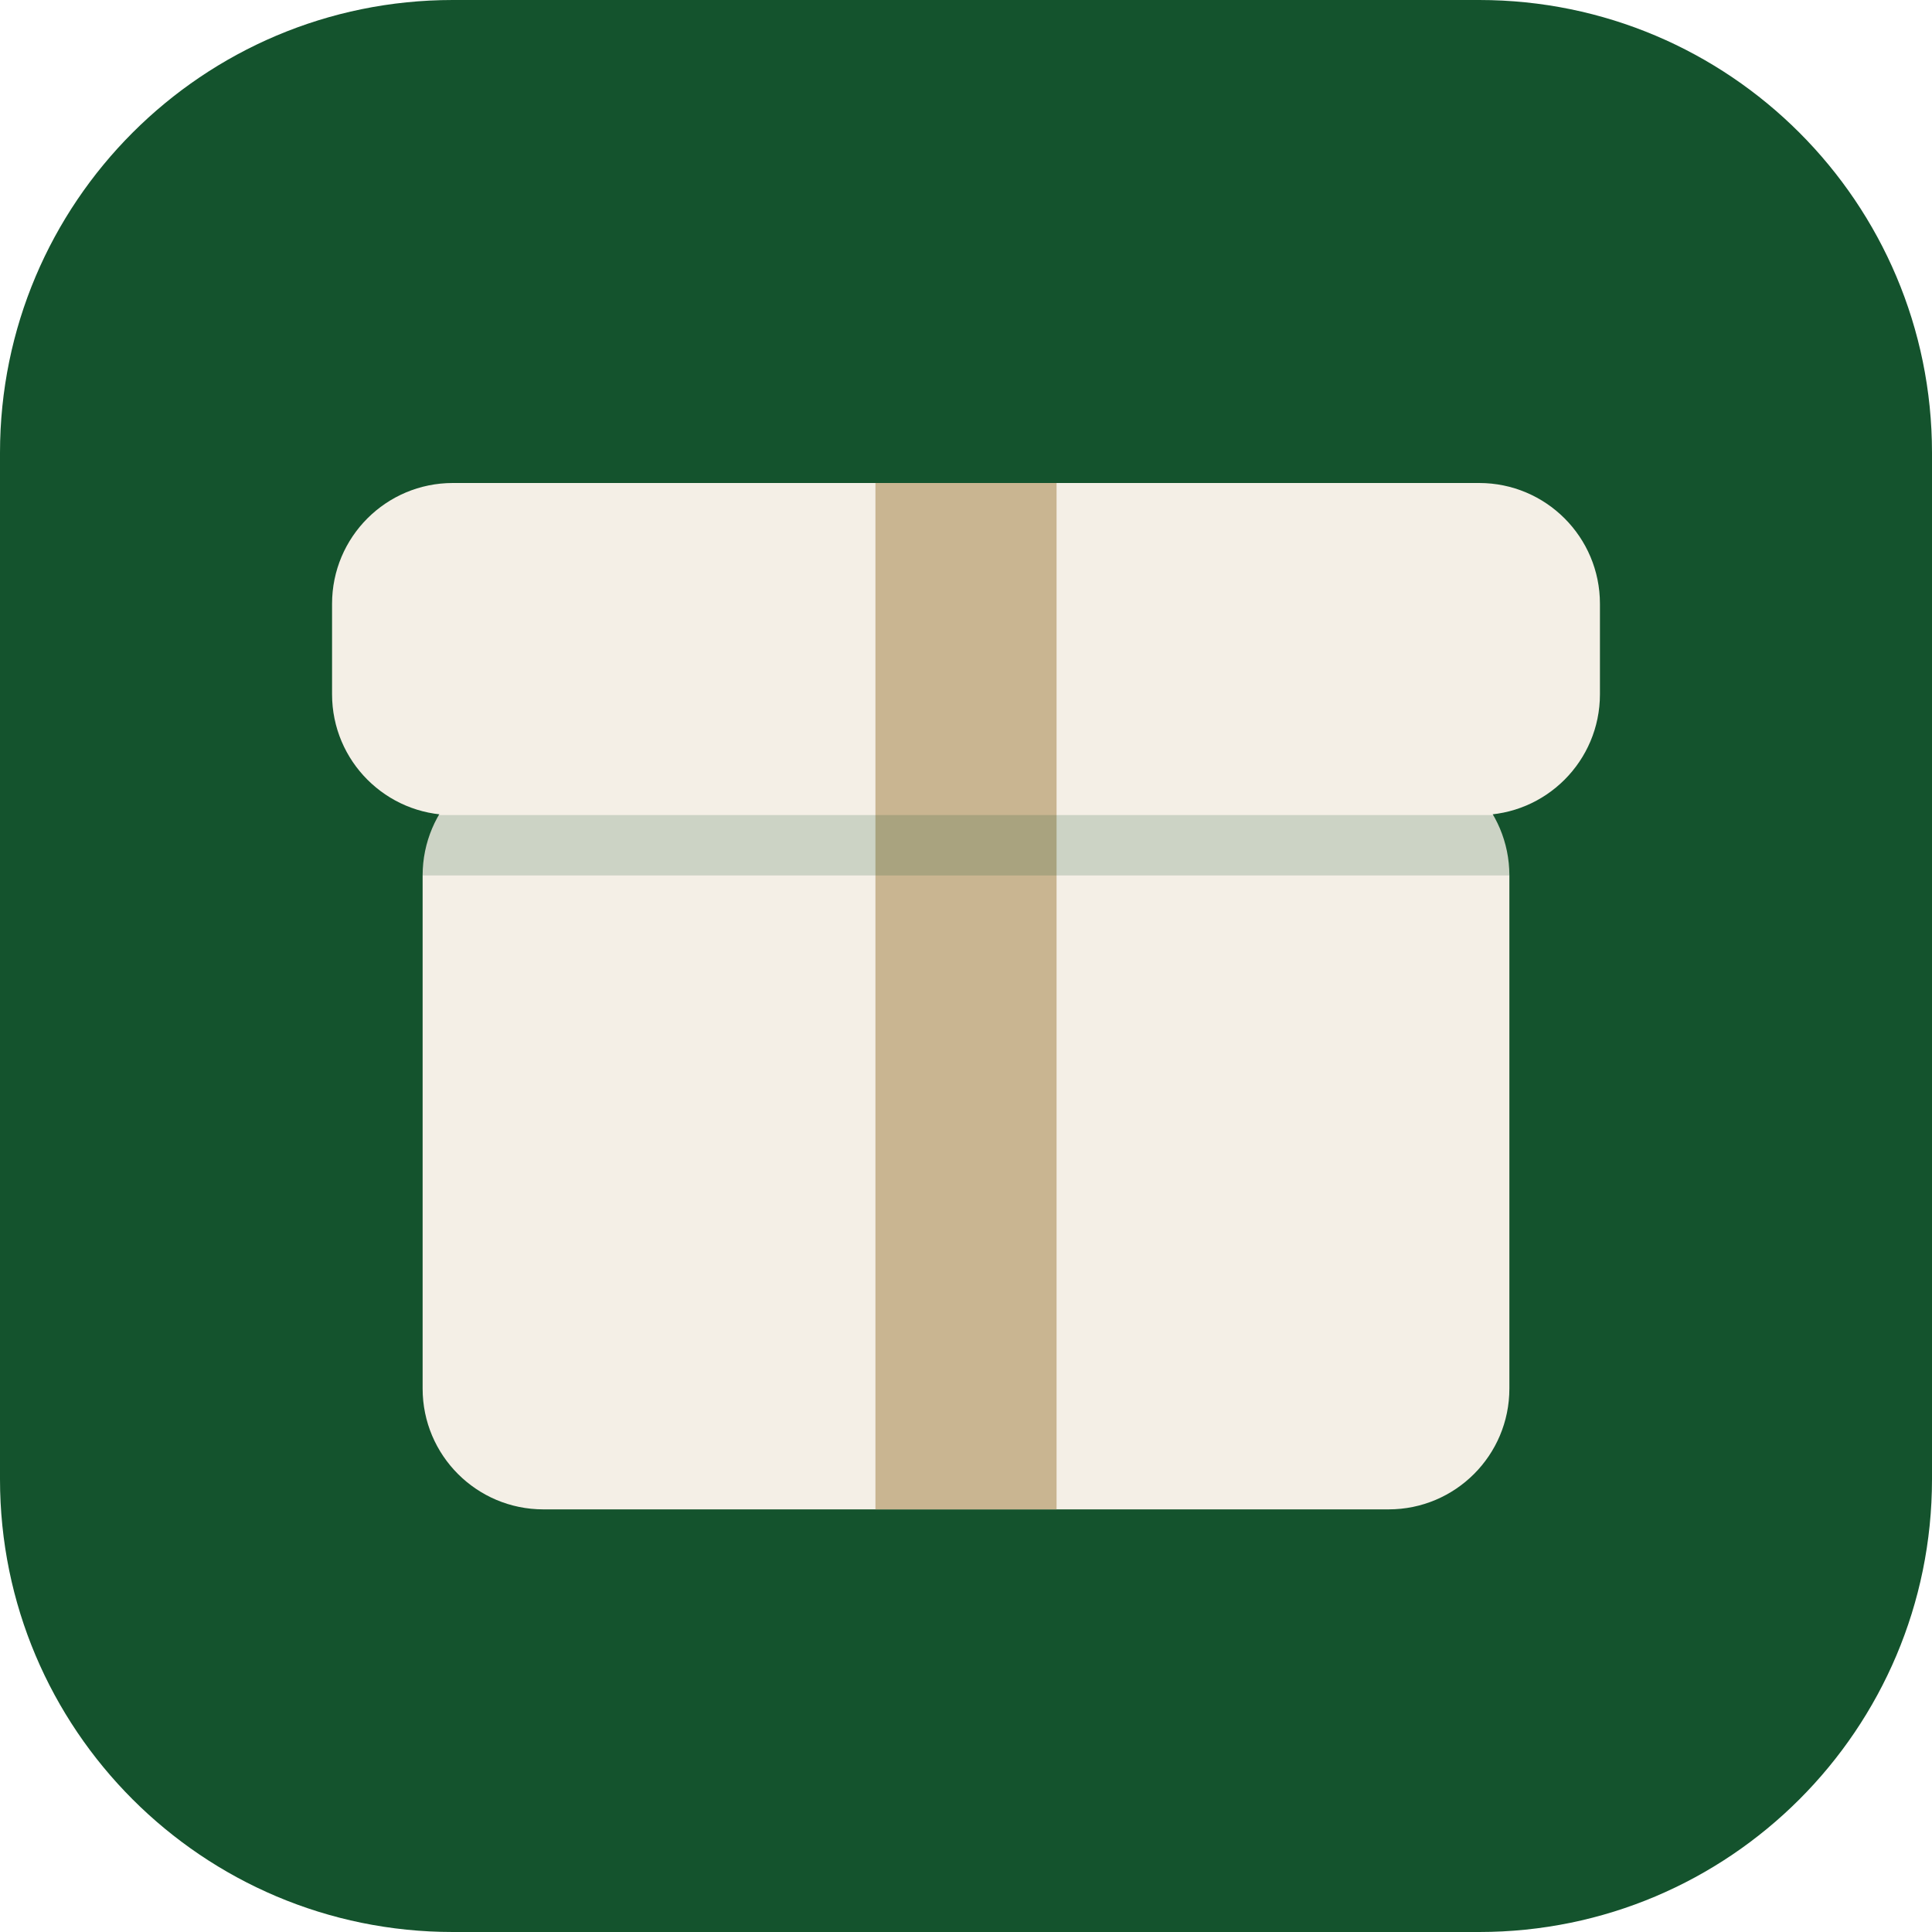
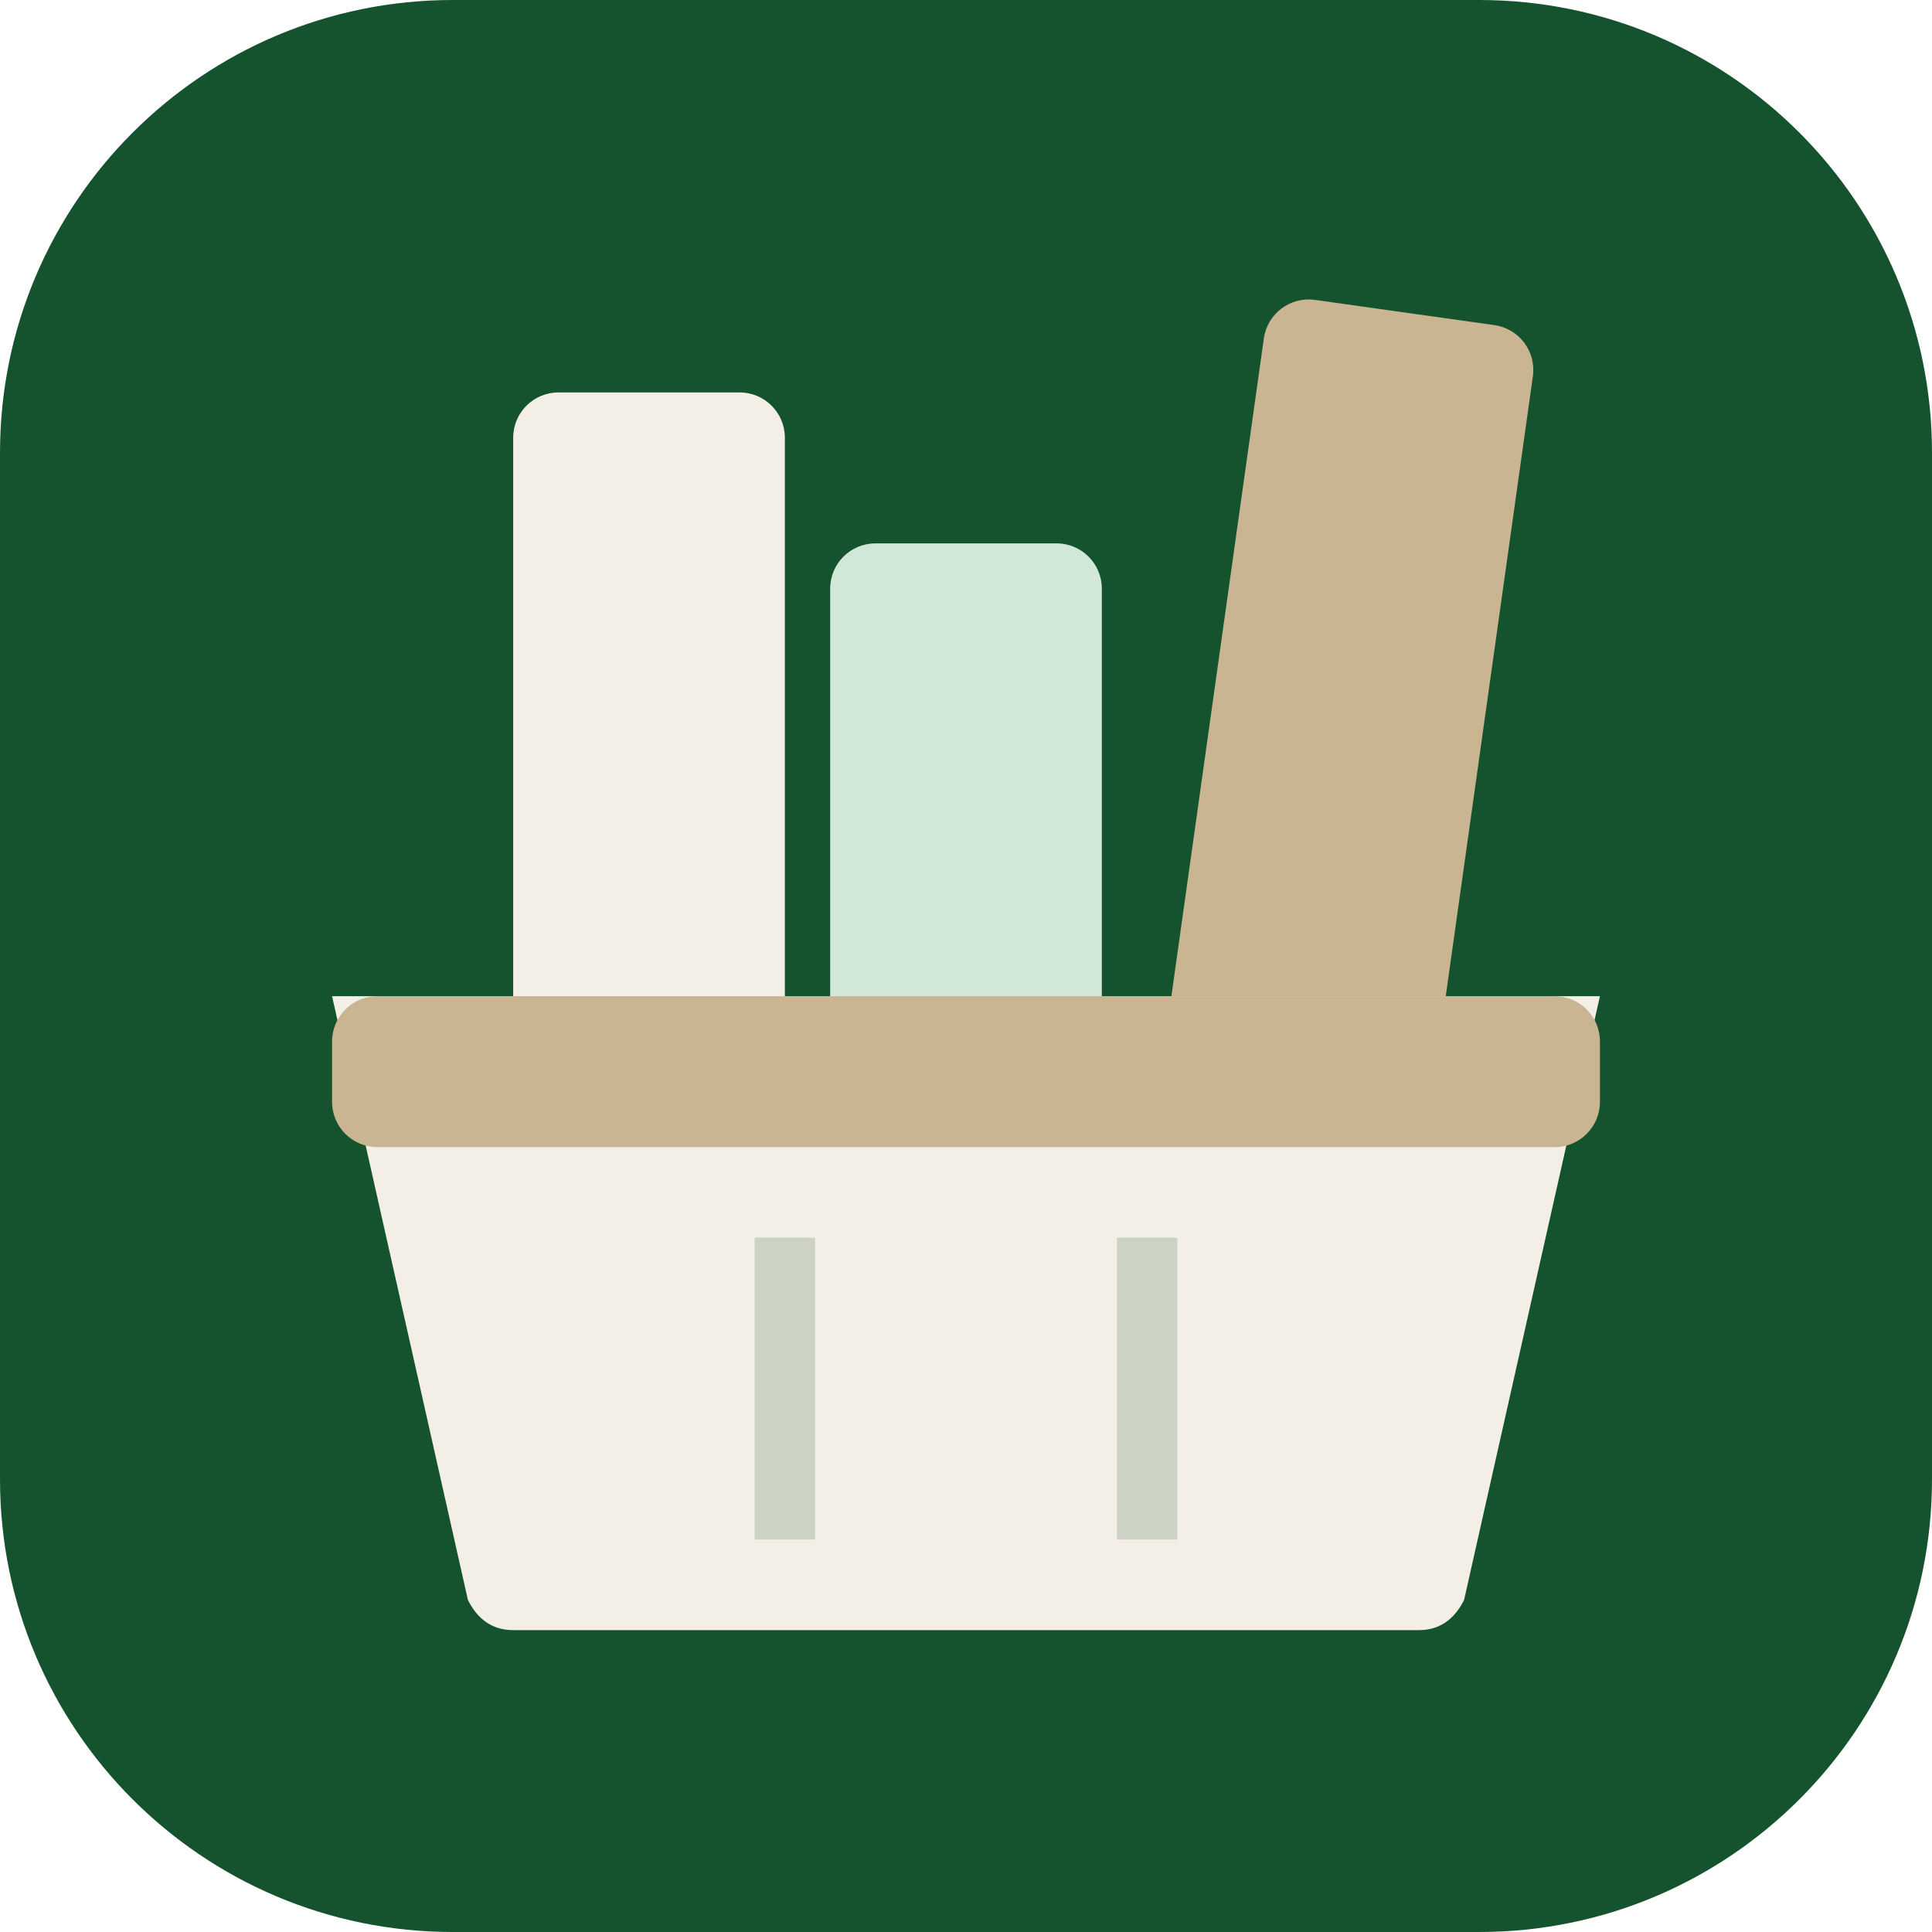
<svg xmlns="http://www.w3.org/2000/svg" viewBox="0 0 64 64">
  <rect width="64" height="64" rx="15" fill="#14532d" />
-   <rect x="14" y="25" width="36" height="25" rx="4" fill="#f4efe6" />
-   <rect x="11" y="16" width="42" height="11" rx="4" fill="#f4efe6" />
-   <rect x="29" y="16" width="6" height="34" fill="#c9b591" />
-   <rect x="14" y="27" width="36" height="2" fill="#14532d" opacity=".18" />
+   <rect x="17" y="13" width="9" height="26" rx="1.5" fill="#f4efe6" />
+   <rect x="27.5" y="18" width="9" height="21" rx="1.5" fill="#d1e7d8" />
+   <rect x="38" y="10" width="9" height="29" rx="1.5" fill="#c9b591" transform="rotate(8 42 39)" />
+   <path d="M11 33 H53 L48.5 53 Q48 54 47 54 H17 Q16 54 15.5 53 Z" fill="#f4efe6" />
+   <rect x="11" y="33" width="42" height="5" rx="1.5" fill="#c9b591" />
+   <rect x="25" y="41" width="2" height="10" fill="#14532d" opacity=".18" />
+   <rect x="37" y="41" width="2" height="10" fill="#14532d" opacity=".18" />
</svg>
